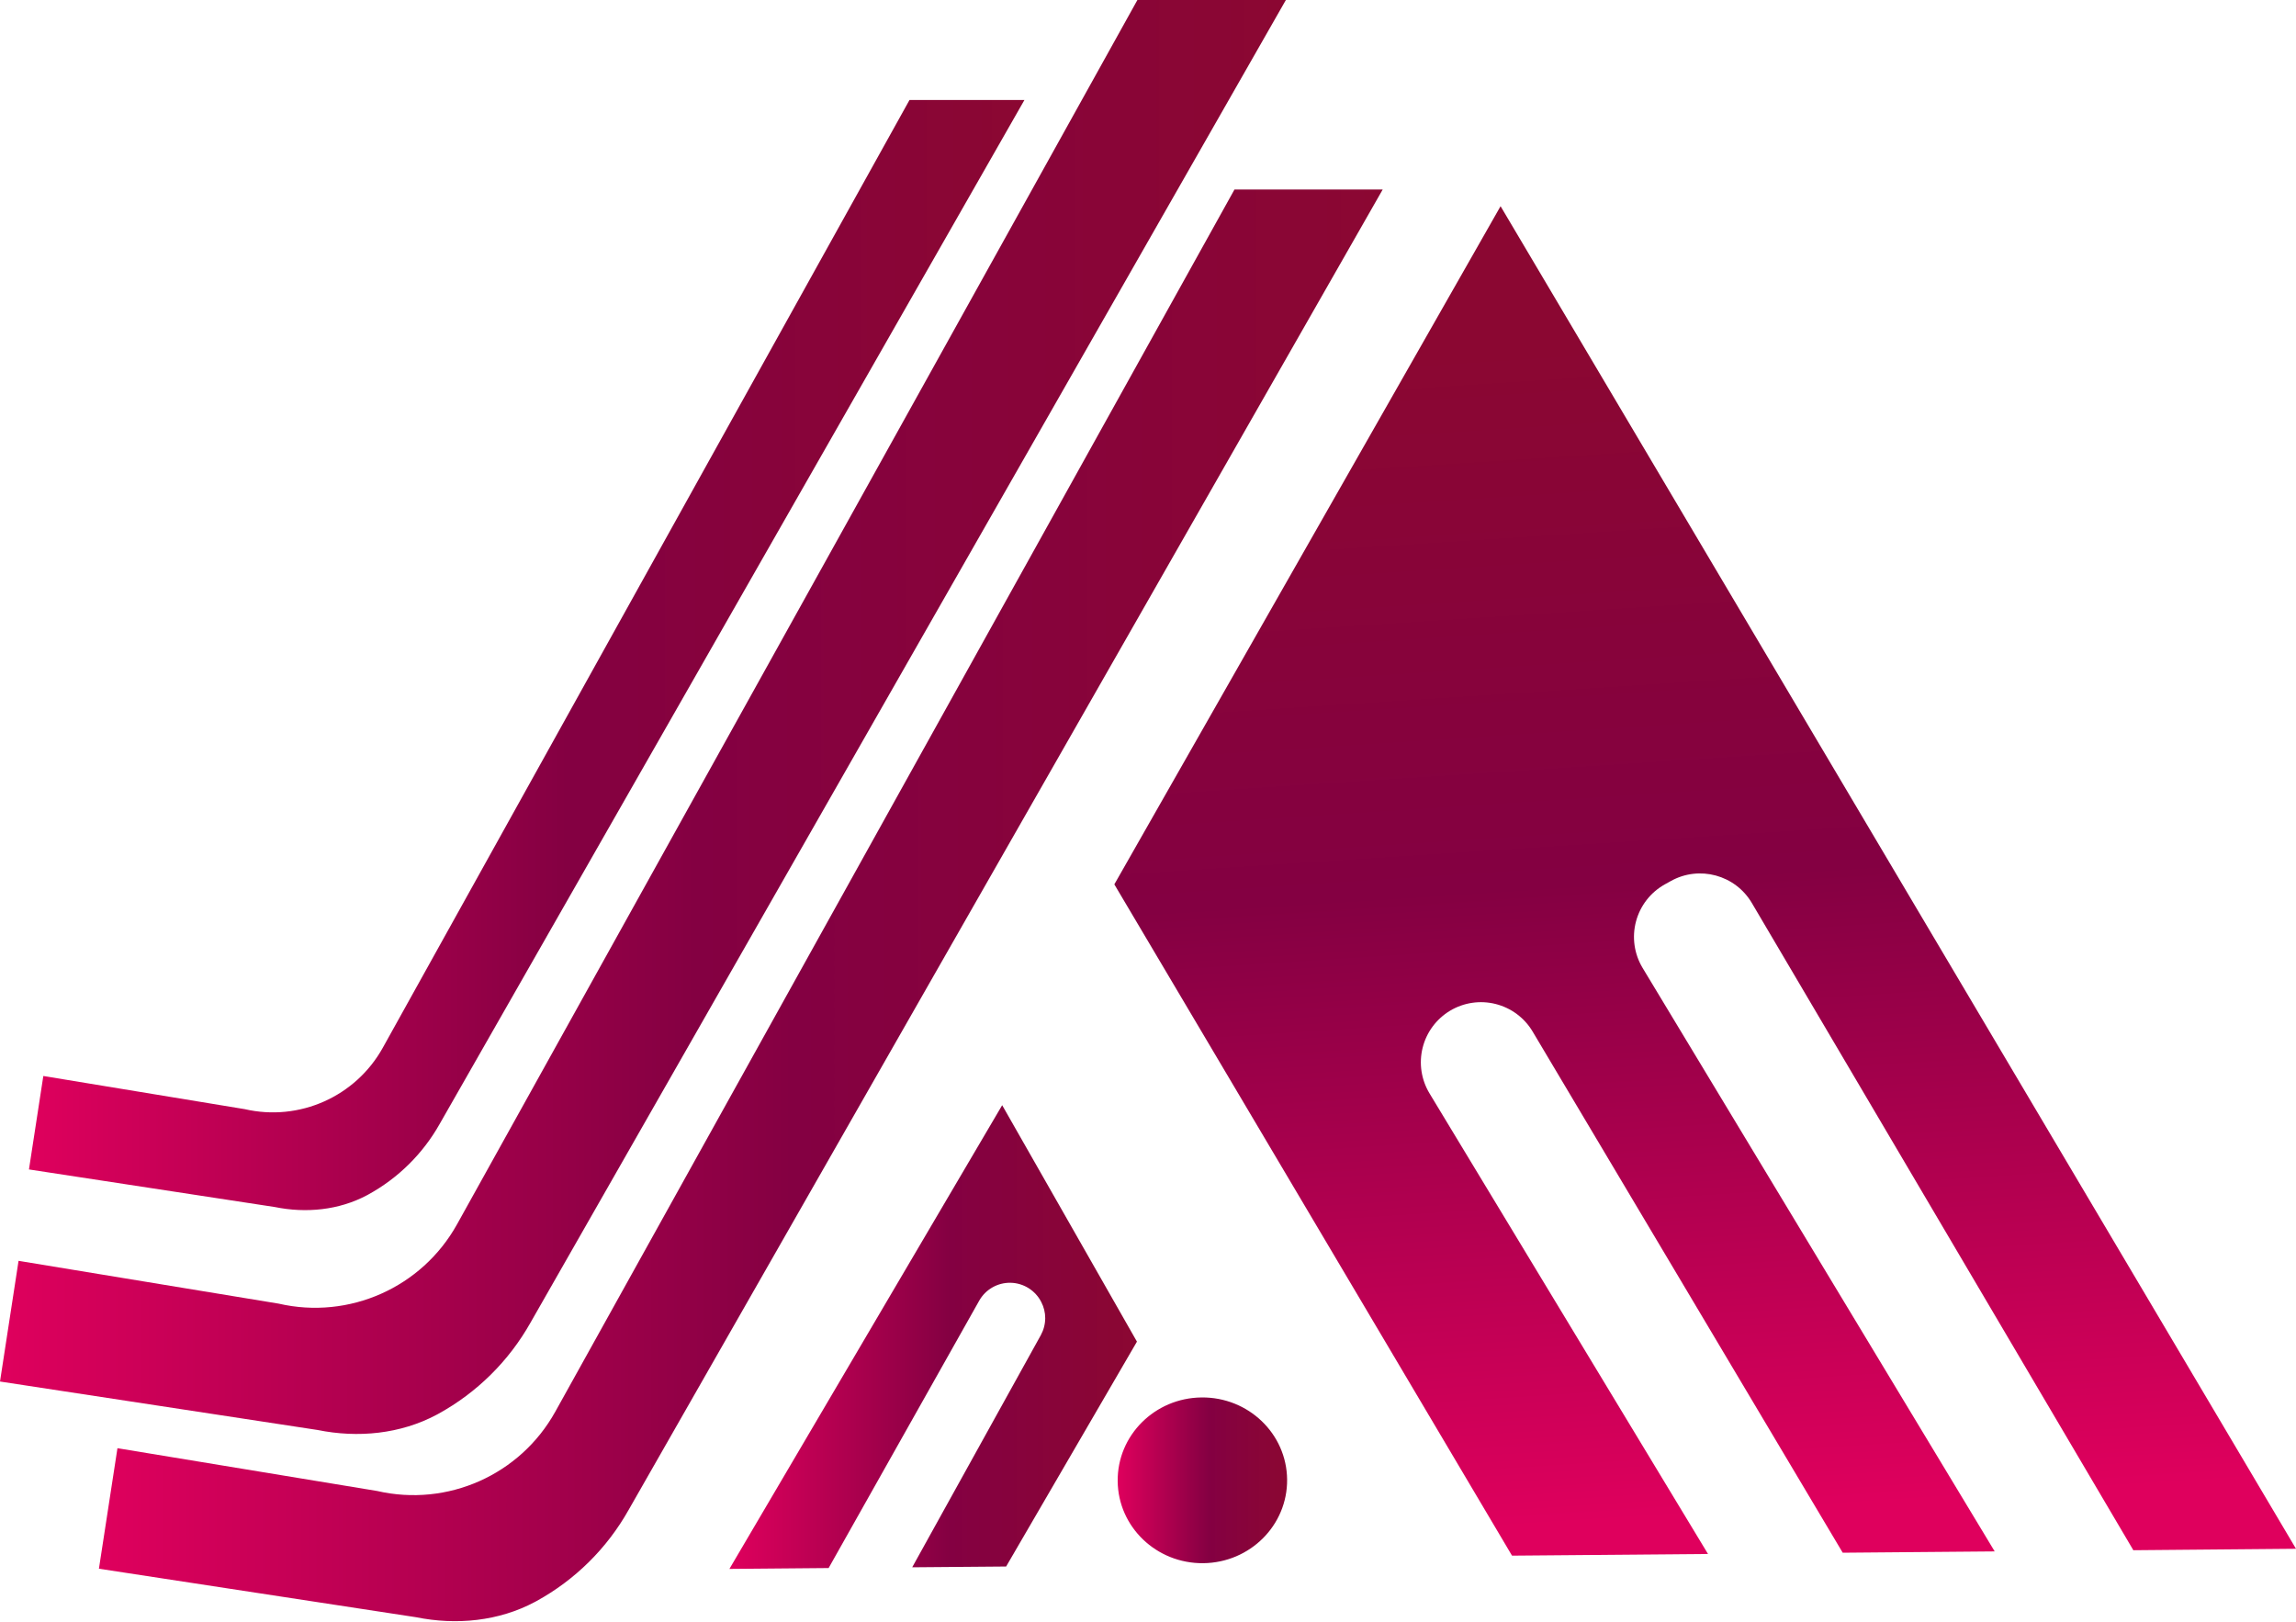
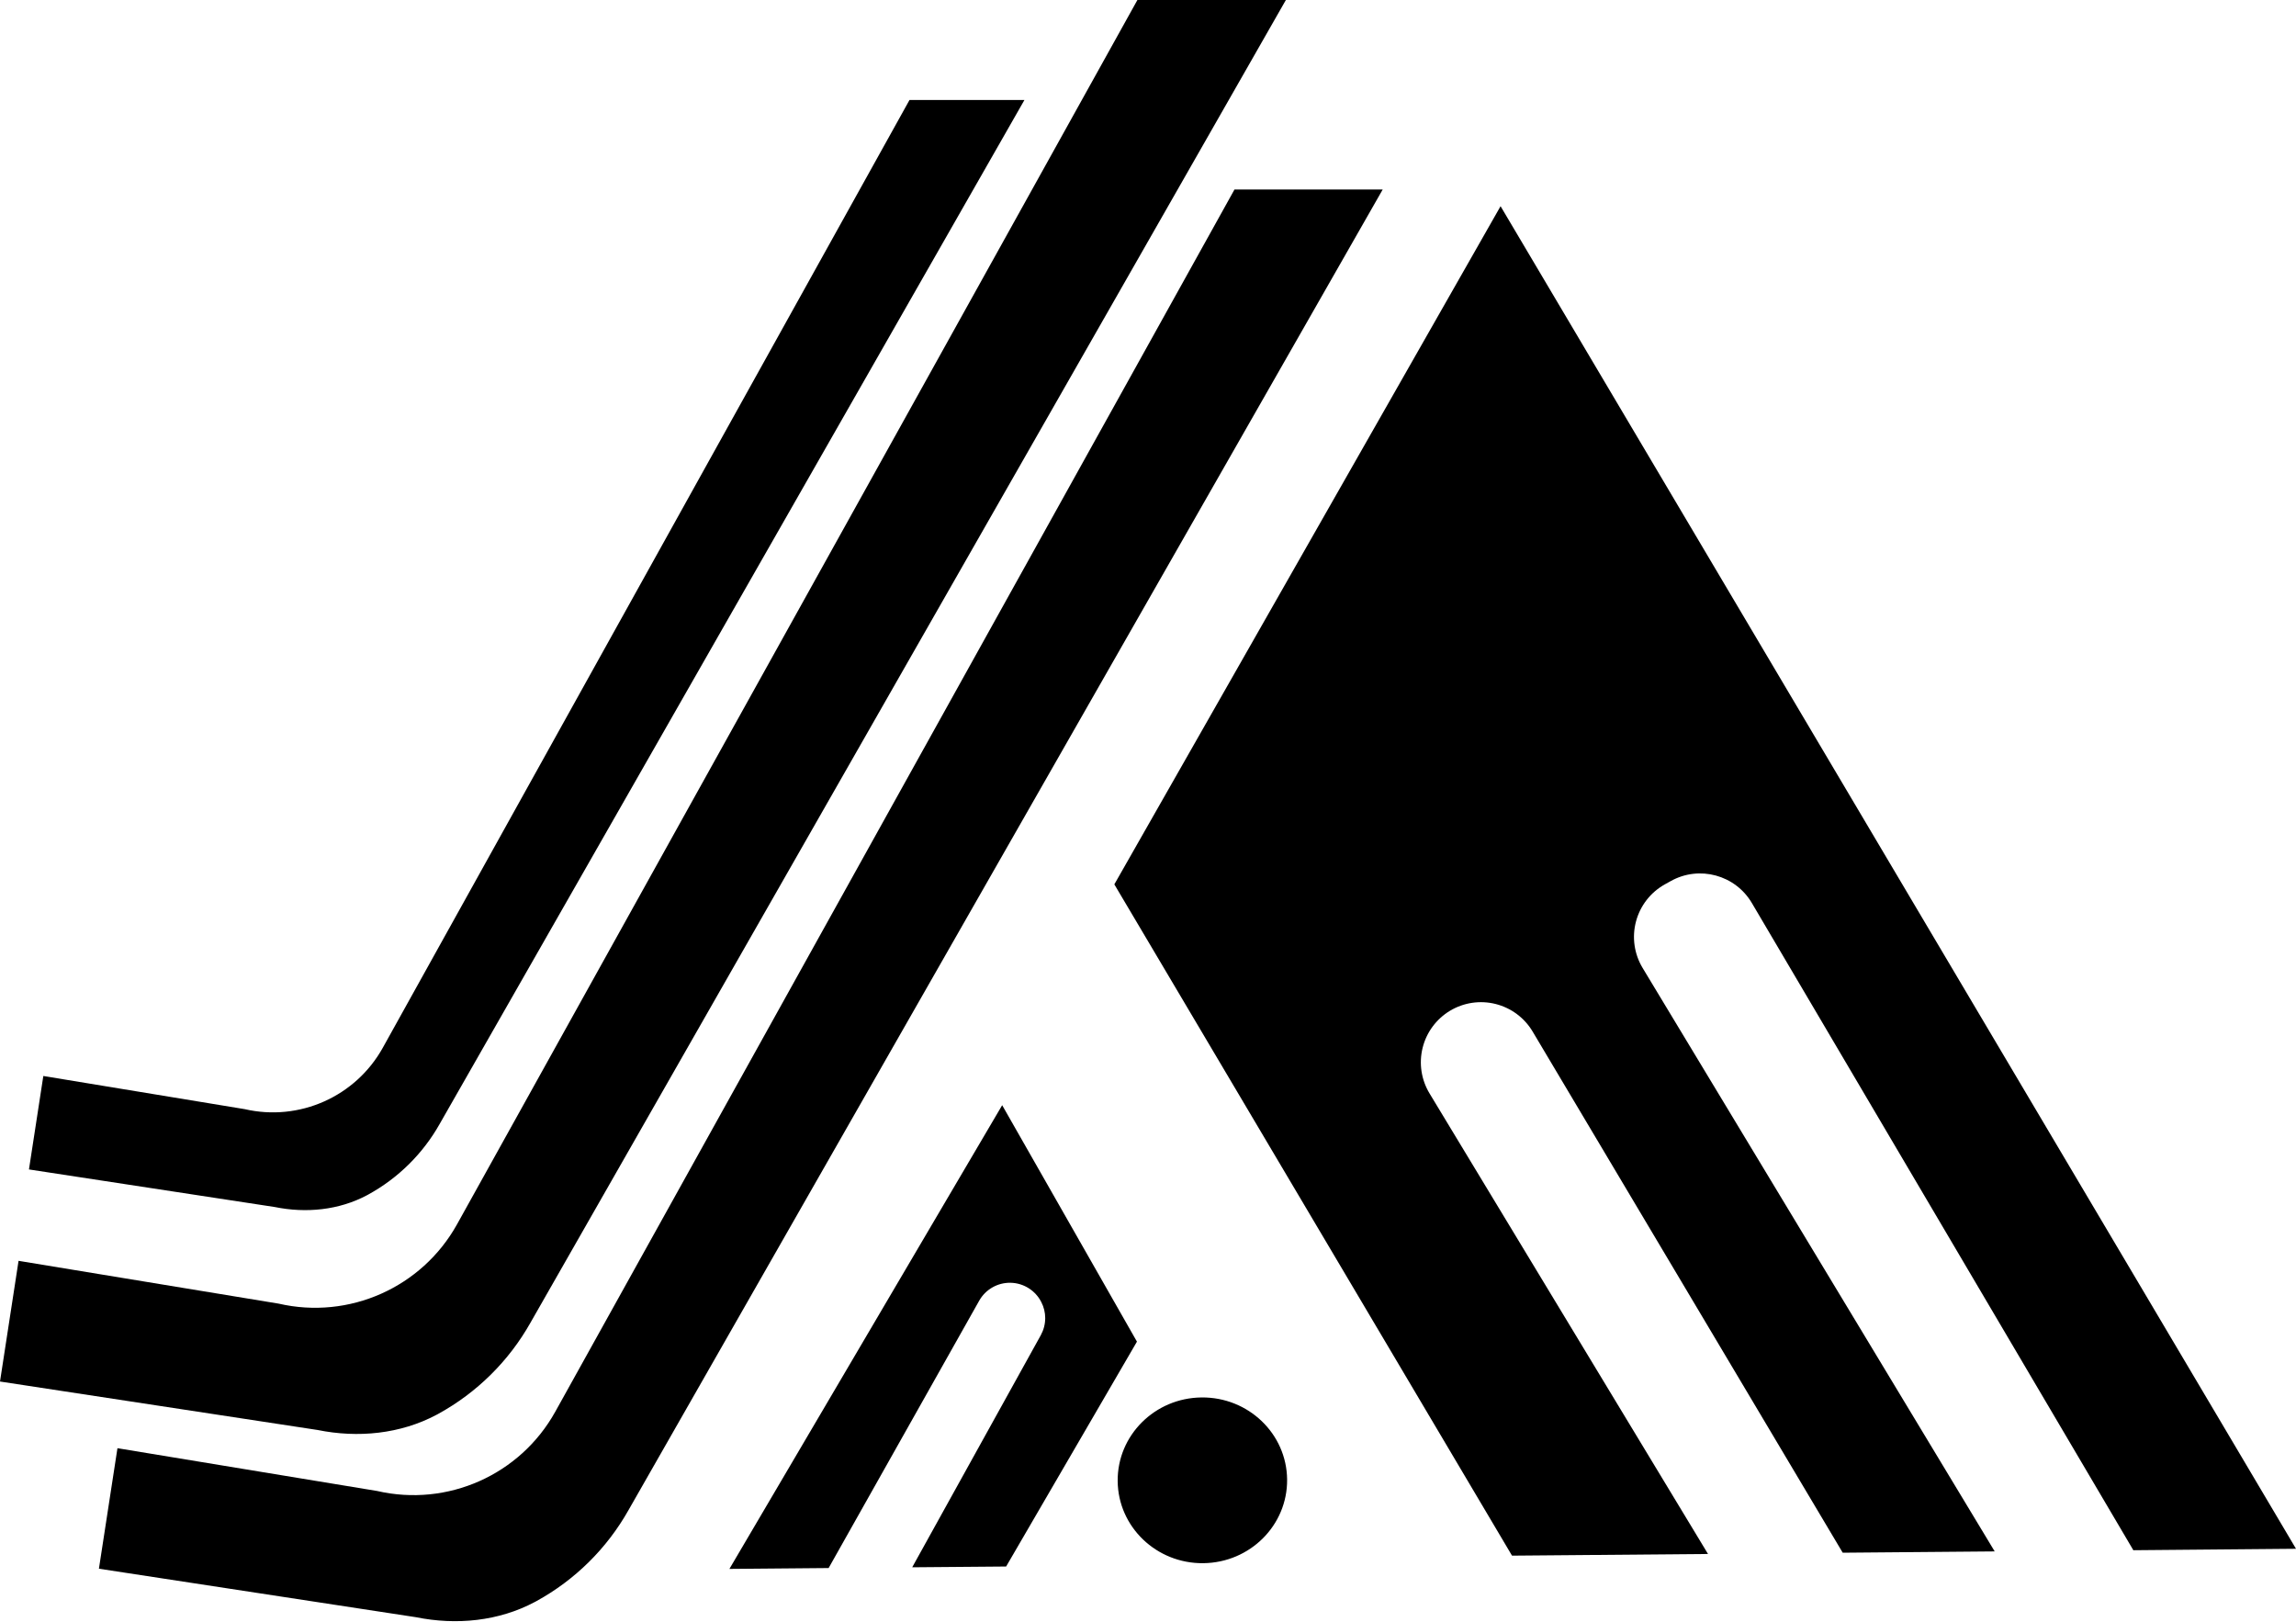
<svg xmlns="http://www.w3.org/2000/svg" xmlns:xlink="http://www.w3.org/1999/xlink" id="Layer_1" data-name="Layer 1" viewBox="0 0 1002.21 707.6">
  <defs>
    <style>.cls-1{fill:url(#linear-gradient);}.cls-2{fill:url(#linear-gradient-2);}.cls-3{fill:url(#linear-gradient-3);}.cls-4{fill:url(#linear-gradient-4);}.cls-5{fill:url(#linear-gradient-5);}.cls-6{fill:url(#linear-gradient-6);}</style>
    <linearGradient id="linear-gradient" x1="752.76" y1="660.67" x2="719.2" y2="145.96" gradientUnits="userSpaceOnUse">
      <stop offset="0" stop-color="#df005d" />
      <stop offset="0.54" stop-color="#840042" />
      <stop offset="1" stop-color="#8b0732" />
    </linearGradient>
    <linearGradient id="linear-gradient-2" x1="318.39" y1="583.59" x2="496.28" y2="583.59" xlink:href="#linear-gradient" />
    <linearGradient id="linear-gradient-3" x1="486.93" y1="646.84" x2="560.89" y2="646.84" gradientTransform="translate(5.57 -4.47) rotate(0.49)" xlink:href="#linear-gradient" />
    <linearGradient id="linear-gradient-4" x1="12.64" y1="285.92" x2="447.19" y2="285.92" xlink:href="#linear-gradient" />
    <linearGradient id="linear-gradient-5" x1="43.18" y1="395.16" x2="603.56" y2="395.16" xlink:href="#linear-gradient" />
    <linearGradient id="linear-gradient-6" x1="0" y1="312.95" x2="561.29" y2="312.95" xlink:href="#linear-gradient" />
  </defs>
-   <path class="cls-1" d="M1002.21,676,655,90,486.41,386,660,679l85.55-.73L624,477.26a26.25,26.25,0,0,1,8.93-36.09h0A26.25,26.25,0,0,1,669,450.25L804.35,677.72l66.34-.57L717,422.47A26.25,26.25,0,0,1,726.71,386l2.57-1.43a26.25,26.25,0,0,1,35.42,9.59L931.21,676.63Z" />
-   <path class="cls-2" d="M496.28,585.59l-57.1,98.15-41,.34,56.14-101.32a15.59,15.59,0,0,0,1.92-7.4,15.2,15.2,0,0,0-1.73-7.07,15.37,15.37,0,0,0-27.11-.53L361.7,684.41l-43.31.38L437.45,482.39Z" />
-   <ellipse class="cls-3" cx="523.91" cy="646.84" rx="36.98" ry="36.17" transform="matrix(1, -0.01, 0.01, 1, -5.53, 4.52)" />
-   <path class="cls-4" d="M12.64,510.43l6.27-40.79,87.88,14.47a54.88,54.88,0,0,0,60.31-26.81L397,43.64h50.17L191.93,490.55a79.89,79.89,0,0,1-31.2,30.85l-.52.28c-12.26,6.54-26.62,7.93-40.24,5.16Z" />
-   <path class="cls-5" d="M43.18,684.7l8.09-52.6,113.32,18.67a70.77,70.77,0,0,0,77.78-34.58L538.85,82.72h64.7L274.38,659.06a103,103,0,0,1-40.23,39.79l-.67.36c-15.8,8.44-34.33,10.22-51.89,6.66Z" />
-   <path class="cls-6" d="M0,603l8.1-52.68L121.61,569a70.89,70.89,0,0,0,77.9-34.64L496.48,0h64.81L231.58,577.27a103.19,103.19,0,0,1-40.29,39.85l-.67.36c-15.83,8.45-34.39,10.24-52,6.67Z" />
+   <path className="cls-1" d="M1002.21,676,655,90,486.41,386,660,679l85.55-.73L624,477.26a26.25,26.25,0,0,1,8.93-36.09h0A26.25,26.25,0,0,1,669,450.25L804.35,677.72l66.34-.57L717,422.47A26.25,26.25,0,0,1,726.71,386l2.57-1.43a26.25,26.25,0,0,1,35.42,9.59L931.21,676.63Z" />
+   <path className="cls-2" d="M496.28,585.59l-57.1,98.15-41,.34,56.14-101.32a15.59,15.59,0,0,0,1.92-7.4,15.2,15.2,0,0,0-1.73-7.07,15.37,15.37,0,0,0-27.11-.53L361.7,684.41l-43.31.38L437.45,482.39Z" />
+   <ellipse className="cls-3" cx="523.91" cy="646.84" rx="36.98" ry="36.17" transform="matrix(1, -0.01, 0.01, 1, -5.53, 4.52)" />
+   <path className="cls-4" d="M12.64,510.43l6.27-40.79,87.88,14.47a54.88,54.88,0,0,0,60.31-26.81L397,43.64h50.17L191.93,490.55a79.89,79.89,0,0,1-31.2,30.85l-.52.28c-12.26,6.54-26.62,7.93-40.24,5.16Z" />
+   <path className="cls-5" d="M43.18,684.7l8.09-52.6,113.32,18.67a70.77,70.77,0,0,0,77.78-34.58L538.85,82.72h64.7L274.38,659.06a103,103,0,0,1-40.23,39.79l-.67.36c-15.8,8.44-34.33,10.22-51.89,6.66Z" />
+   <path className="cls-6" d="M0,603l8.1-52.68L121.61,569a70.89,70.89,0,0,0,77.9-34.64L496.48,0h64.81L231.58,577.27a103.19,103.19,0,0,1-40.29,39.85l-.67.36c-15.83,8.45-34.39,10.24-52,6.67Z" />
</svg>
